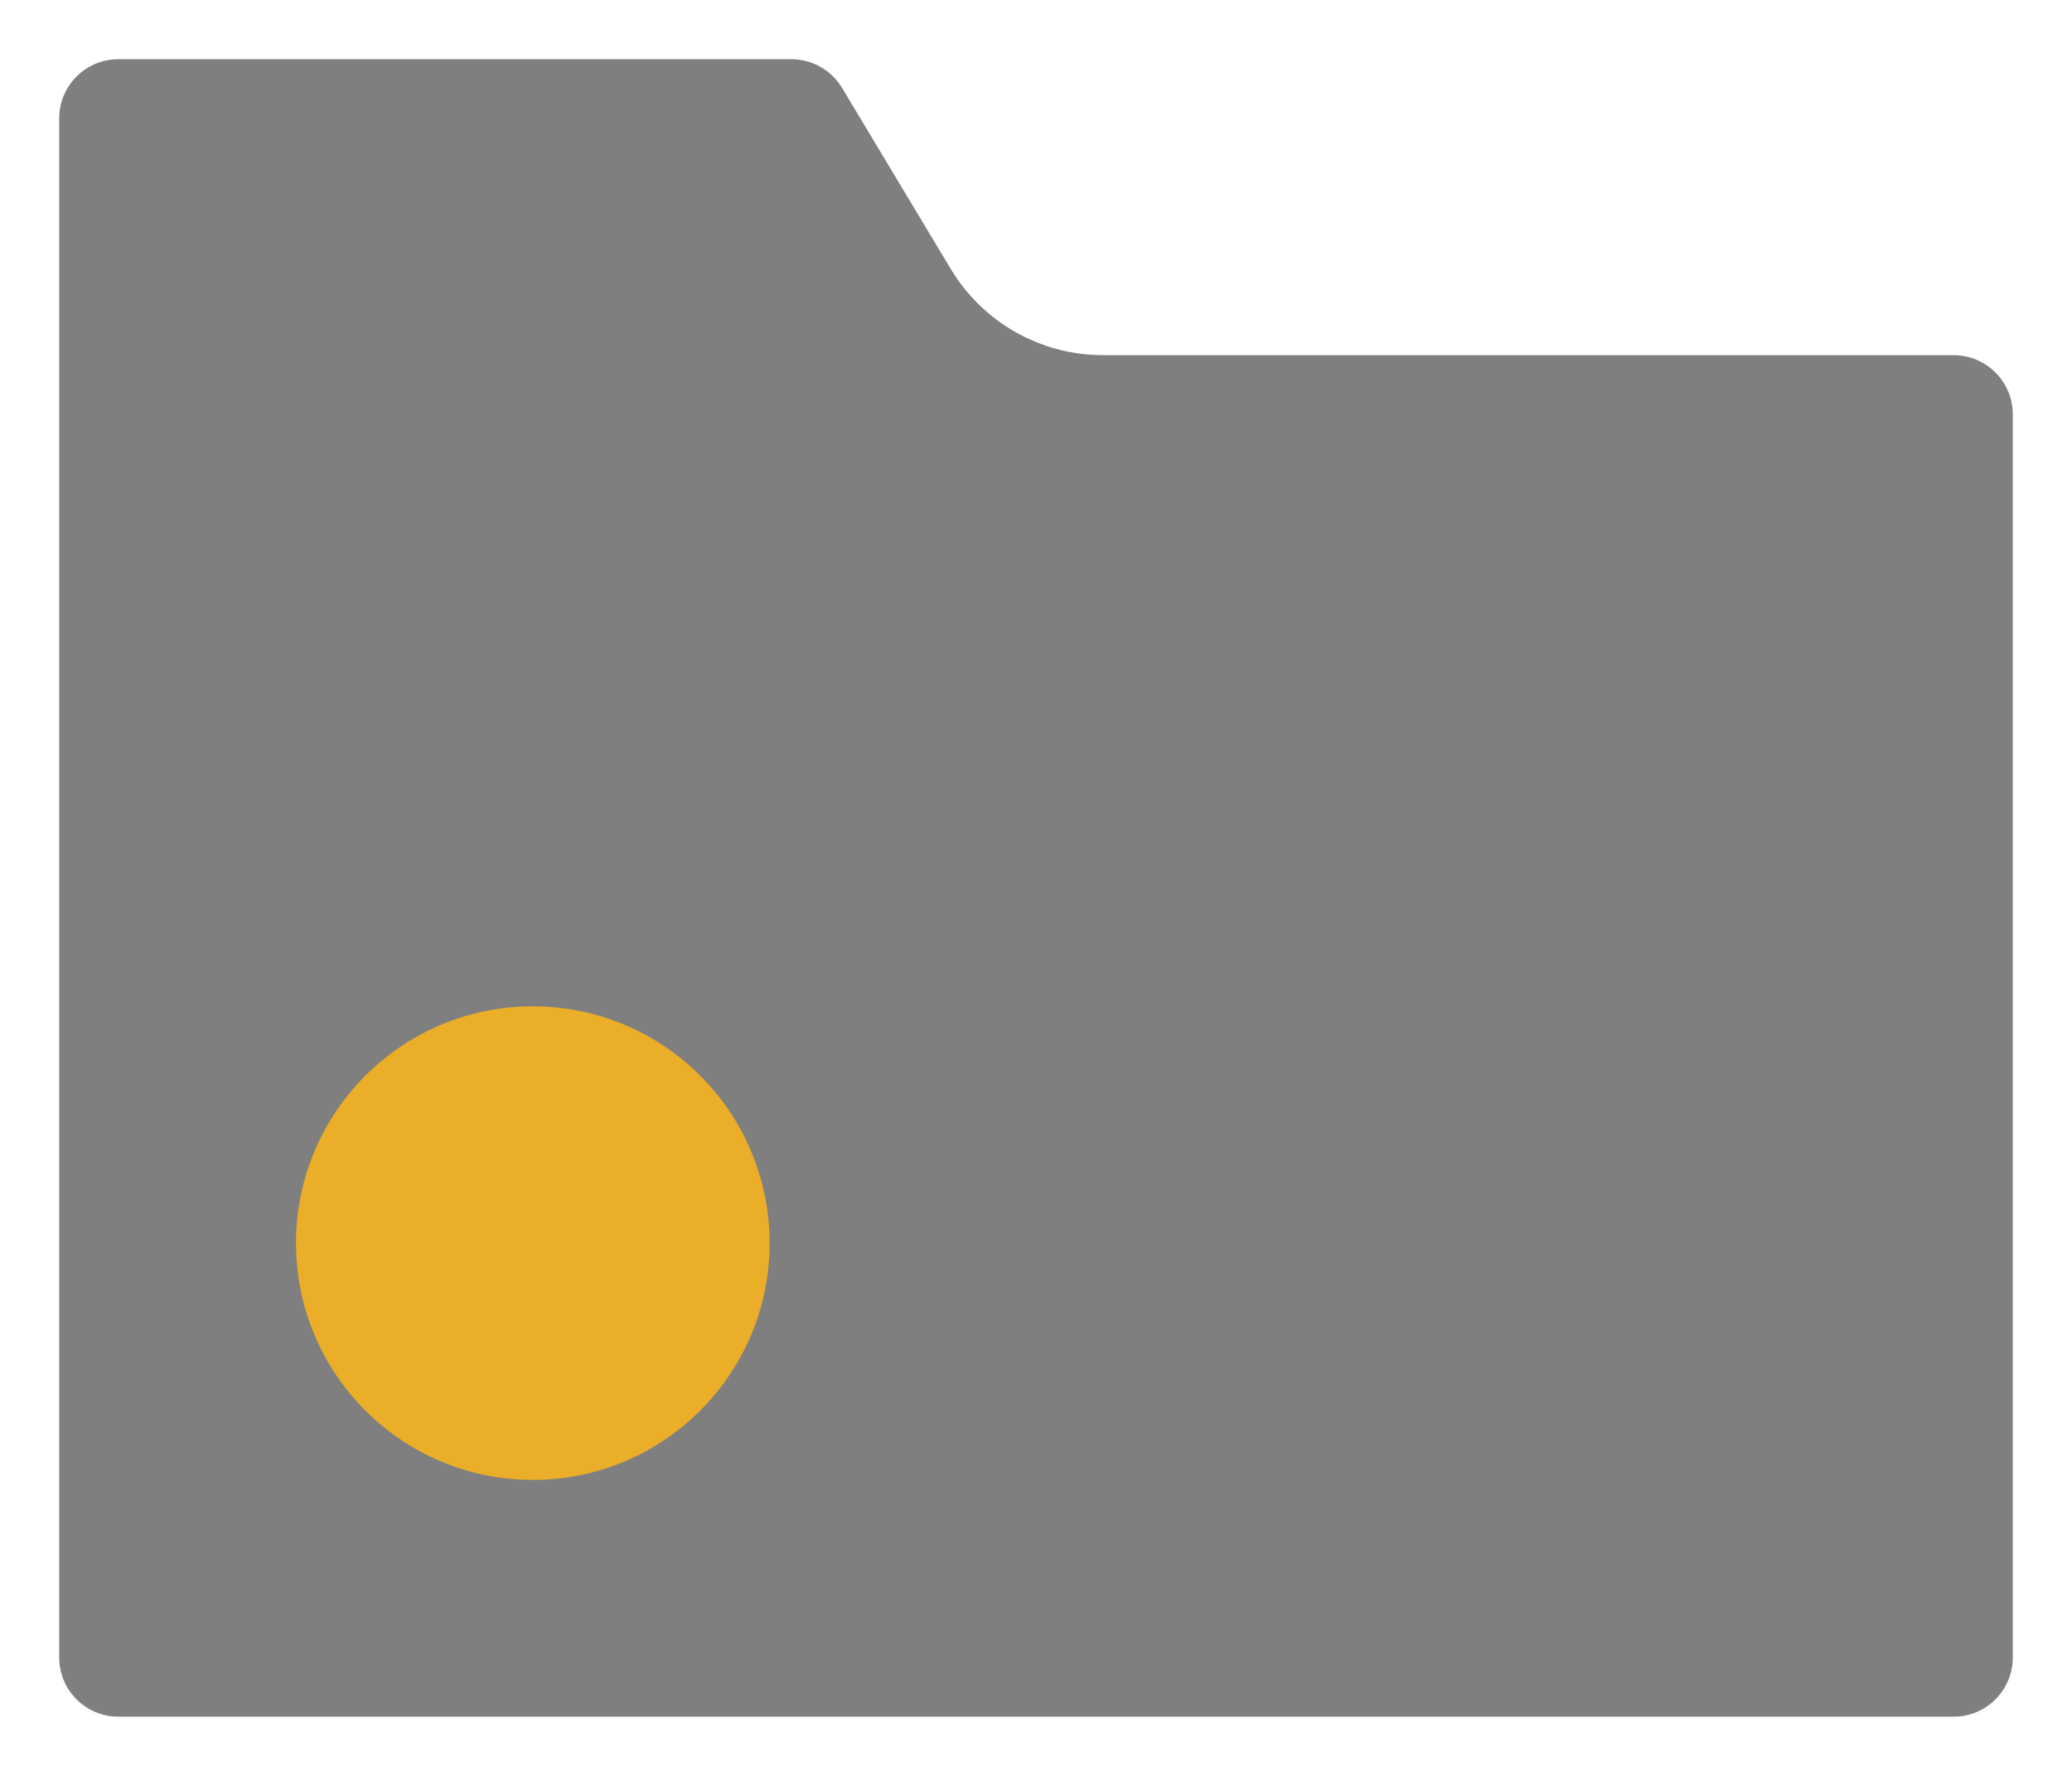
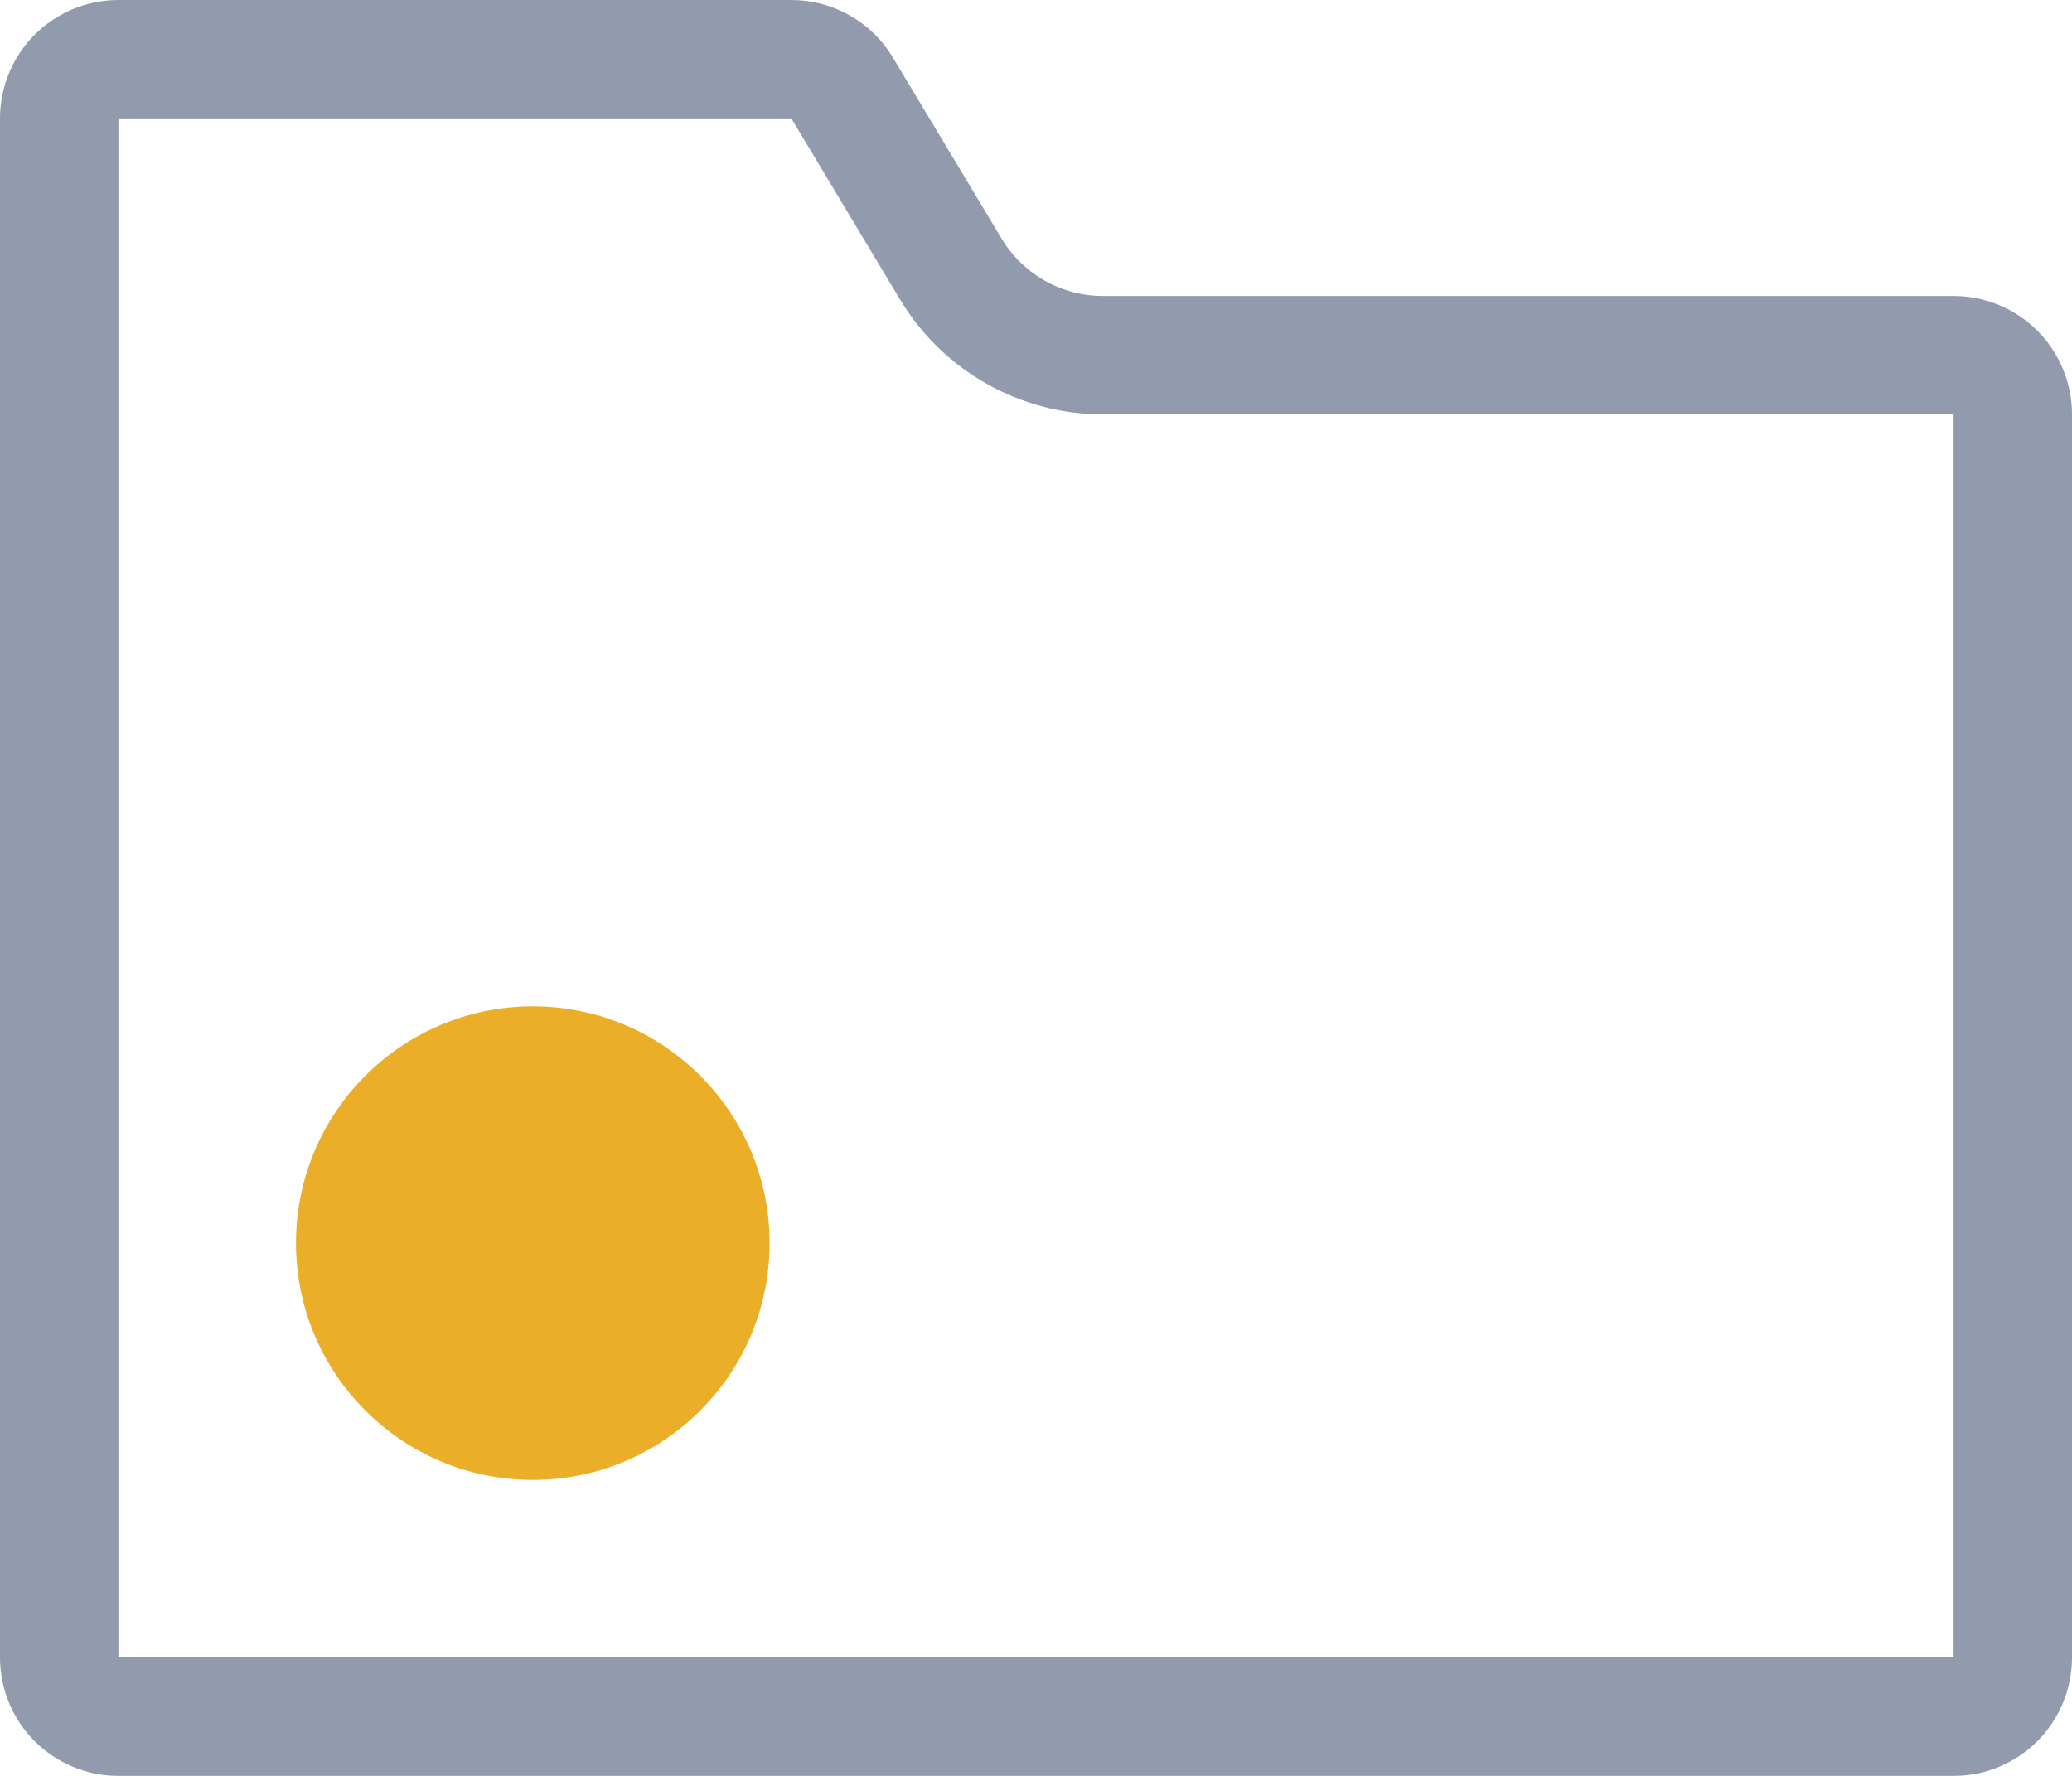
- <svg xmlns="http://www.w3.org/2000/svg" width="35" height="30" viewBox="0 0 35 30">
-   <path stroke-width="2" d="M1 28V2a1 1 0 011-1h11.368a1 1 0 01.857.486l1.835 3.057A3 3 0 0018.632 6H33a1 1 0 011 1v21a1 1 0 01-1 1H2a1 1 0 01-1-1z" opacity=".5" />
+ <svg xmlns="http://www.w3.org/2000/svg" width="35" height="30" viewBox="0 0 35 30" fill="none">
  <circle cx="9" cy="21" r="4" fill="#EBAE28" />
+   <path d="M1 28V2C1 1.448 1.448 1 2 1H13.368C13.719 1 14.044 1.184 14.225 1.486L16.06 4.543C16.602 5.447 17.579 6 18.632 6H33C33.552 6 34 6.448 34 7V28C34 28.552 33.552 29 33 29H2C1.448 29 1 28.552 1 28Z" stroke="#929BAE" stroke-width="2" />
</svg>
